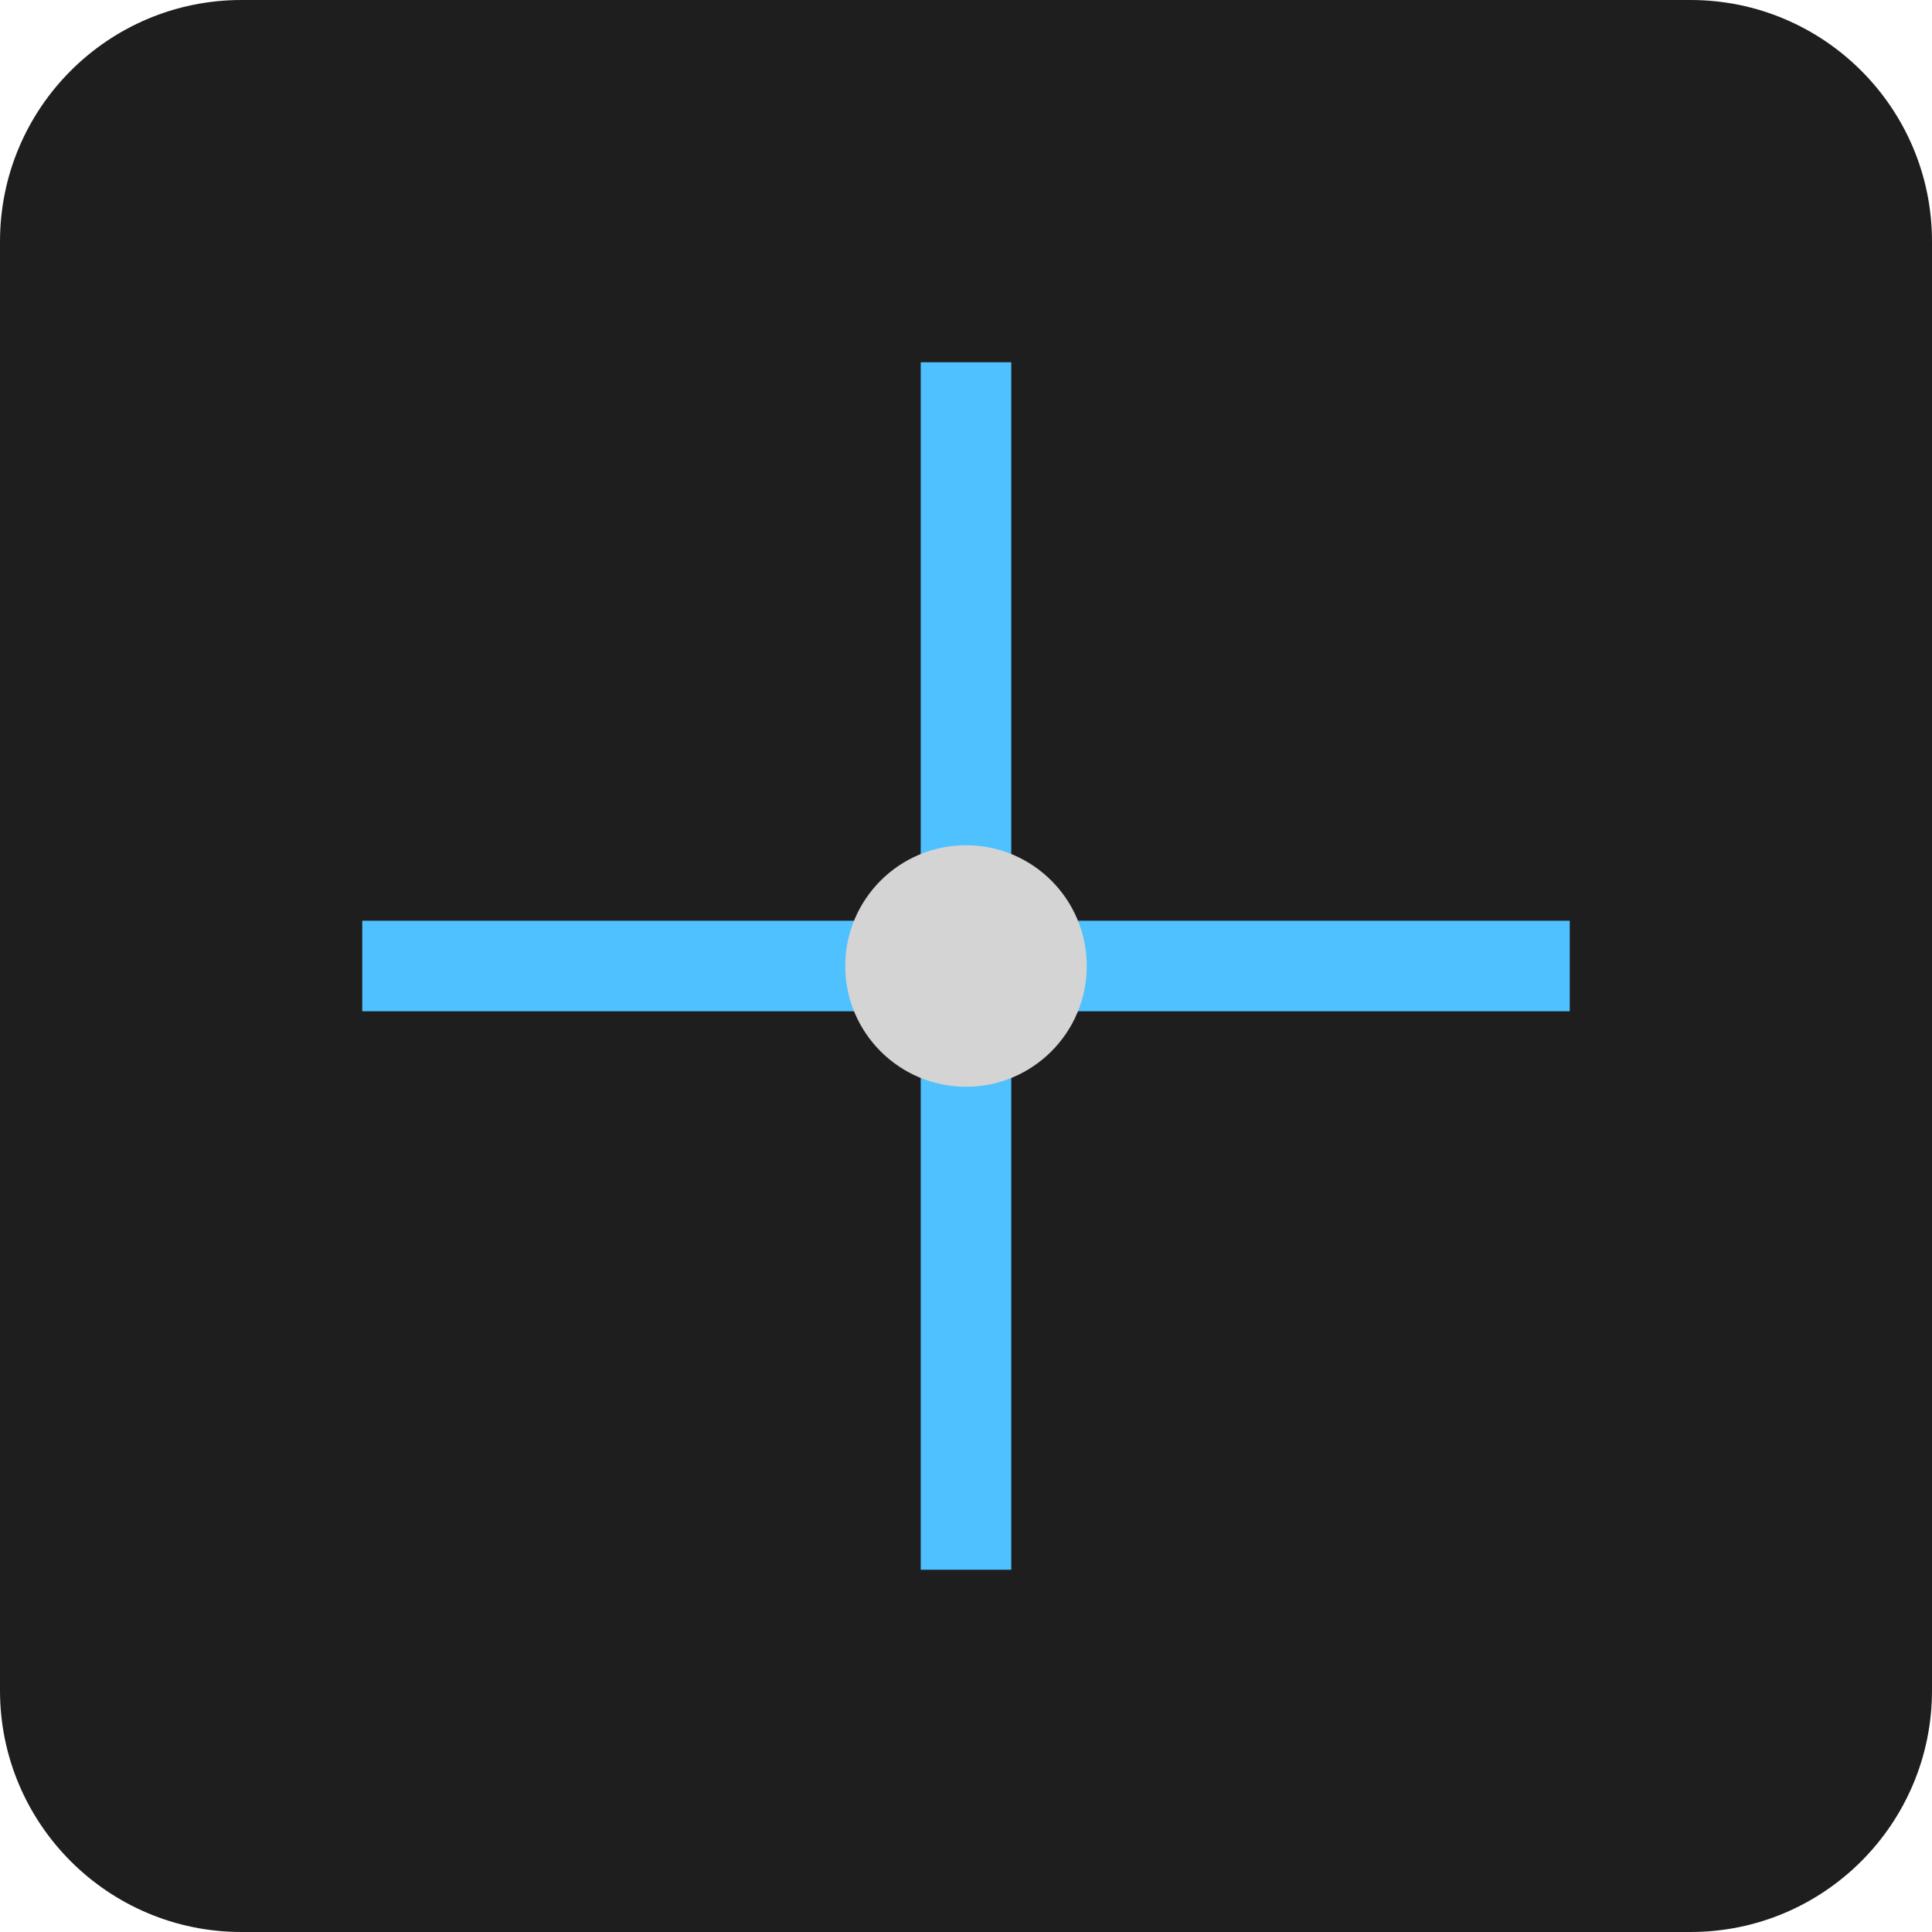
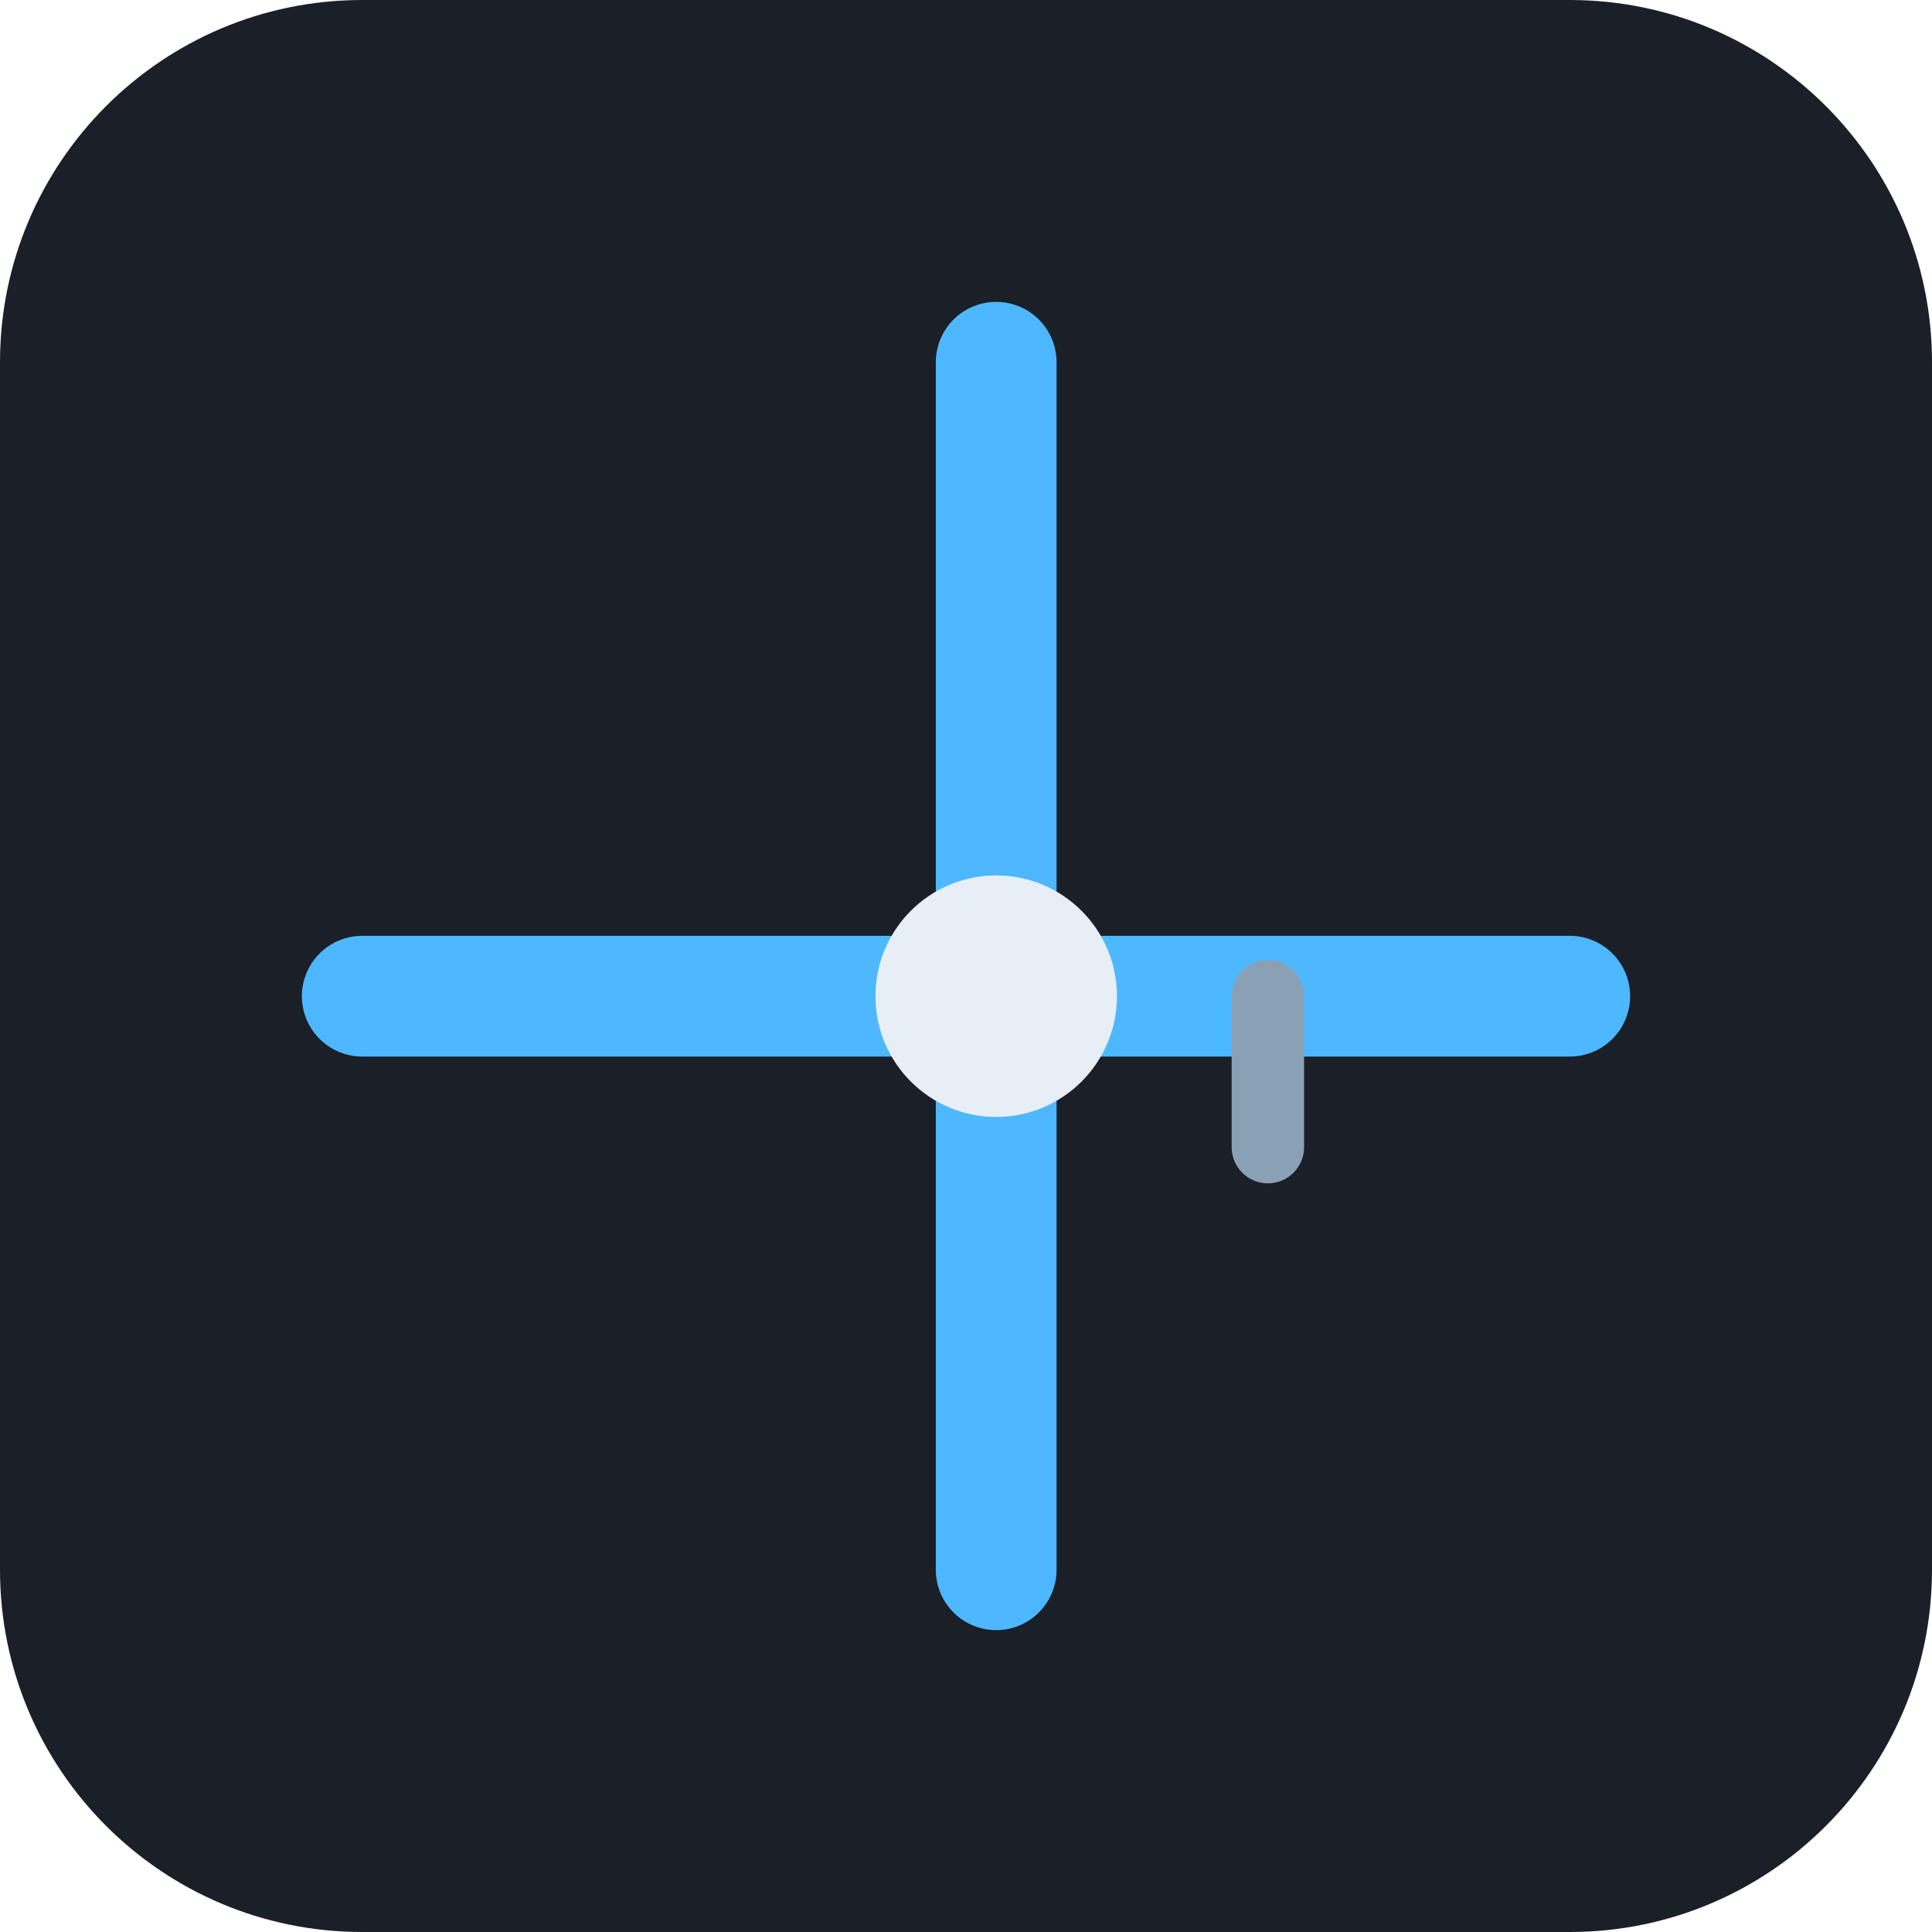
- <svg xmlns="http://www.w3.org/2000/svg" viewBox="0 0 32 32">
-   <rect width="32" height="32" rx="4" fill="#1e1e1e" />
-   <path d="M6 16h20M16 6v20" stroke="#4fc1ff" stroke-width="1.5" />
-   <circle cx="16" cy="16" r="2" fill="#d4d4d4" />
+ <svg xmlns="http://www.w3.org/2000/svg" viewBox="0 0 32 32" role="img" aria-label="WVC-CAD">
+   <rect width="32" height="32" rx="6" fill="#1a1f28" />
+   <path d="M6 16.5h20" stroke="#4db8ff" stroke-width="2" stroke-linecap="round" />
+   <path d="M16.5 26V6" stroke="#4db8ff" stroke-width="2" stroke-linecap="round" />
+   <circle cx="16.5" cy="16.5" r="2" fill="#e8eef5" />
+   <path d="M21 16.5v2.5" stroke="#8aa0b5" stroke-width="1.2" stroke-linecap="round" />
</svg>
